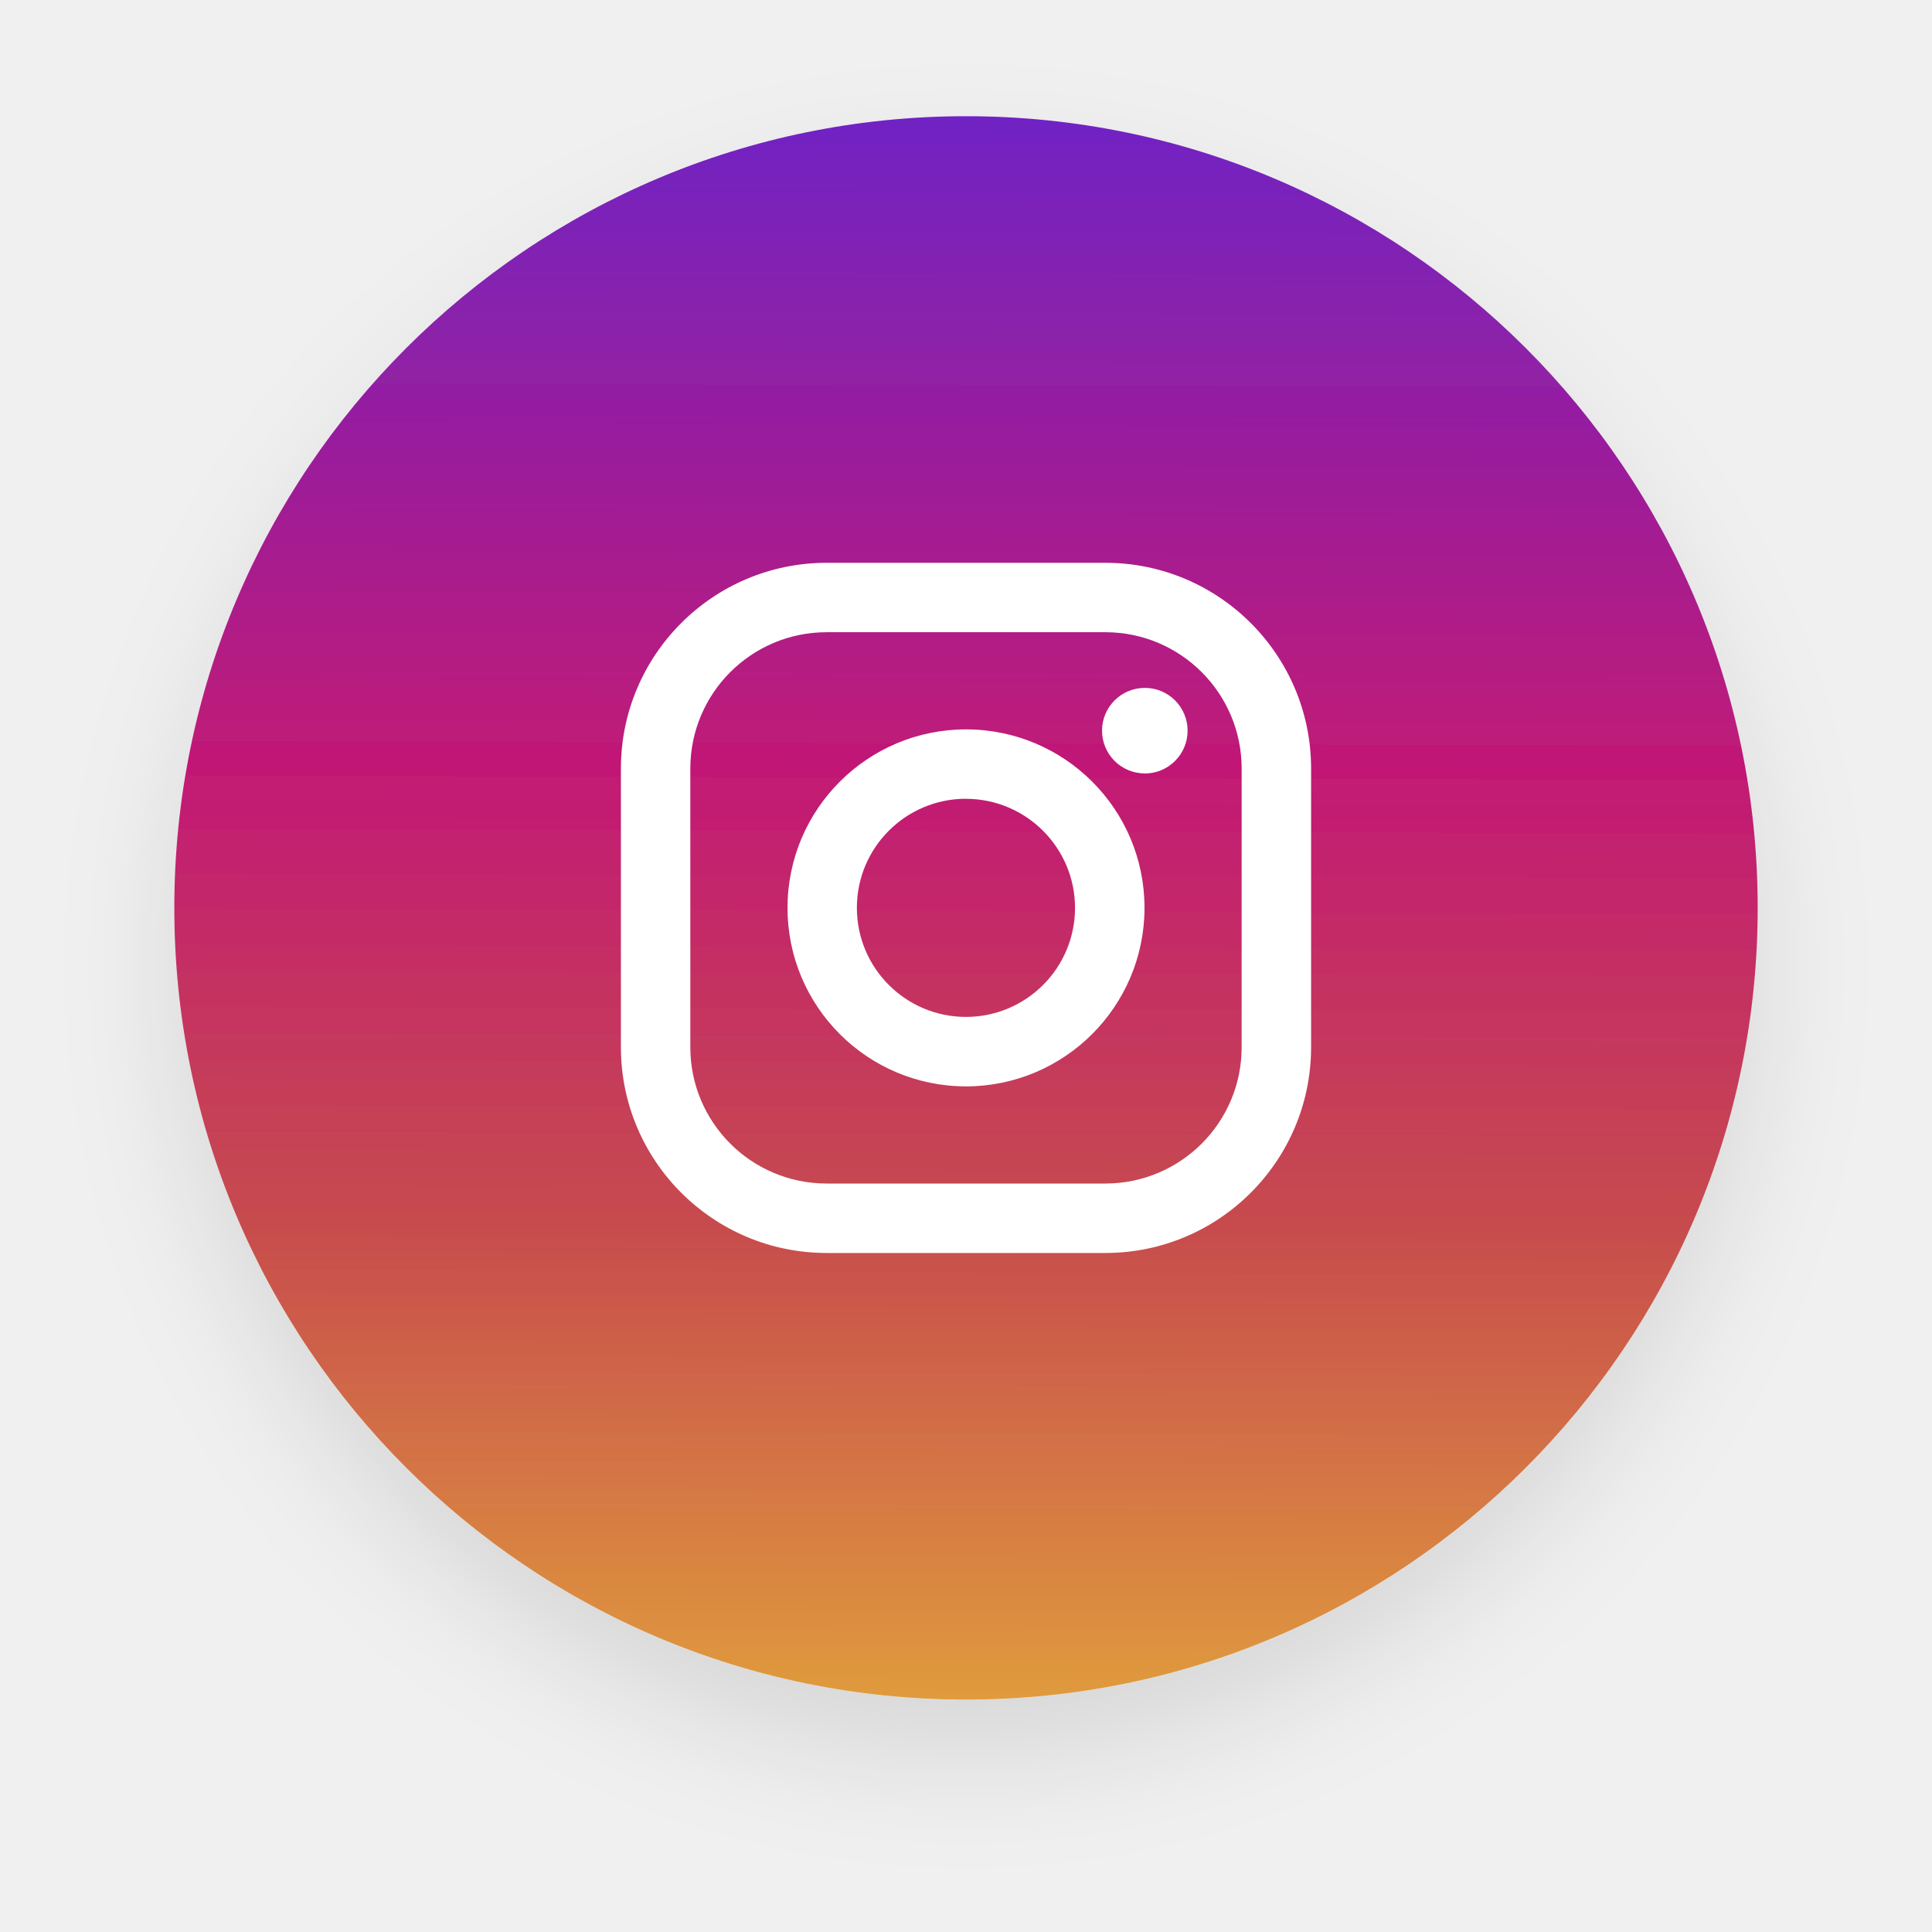
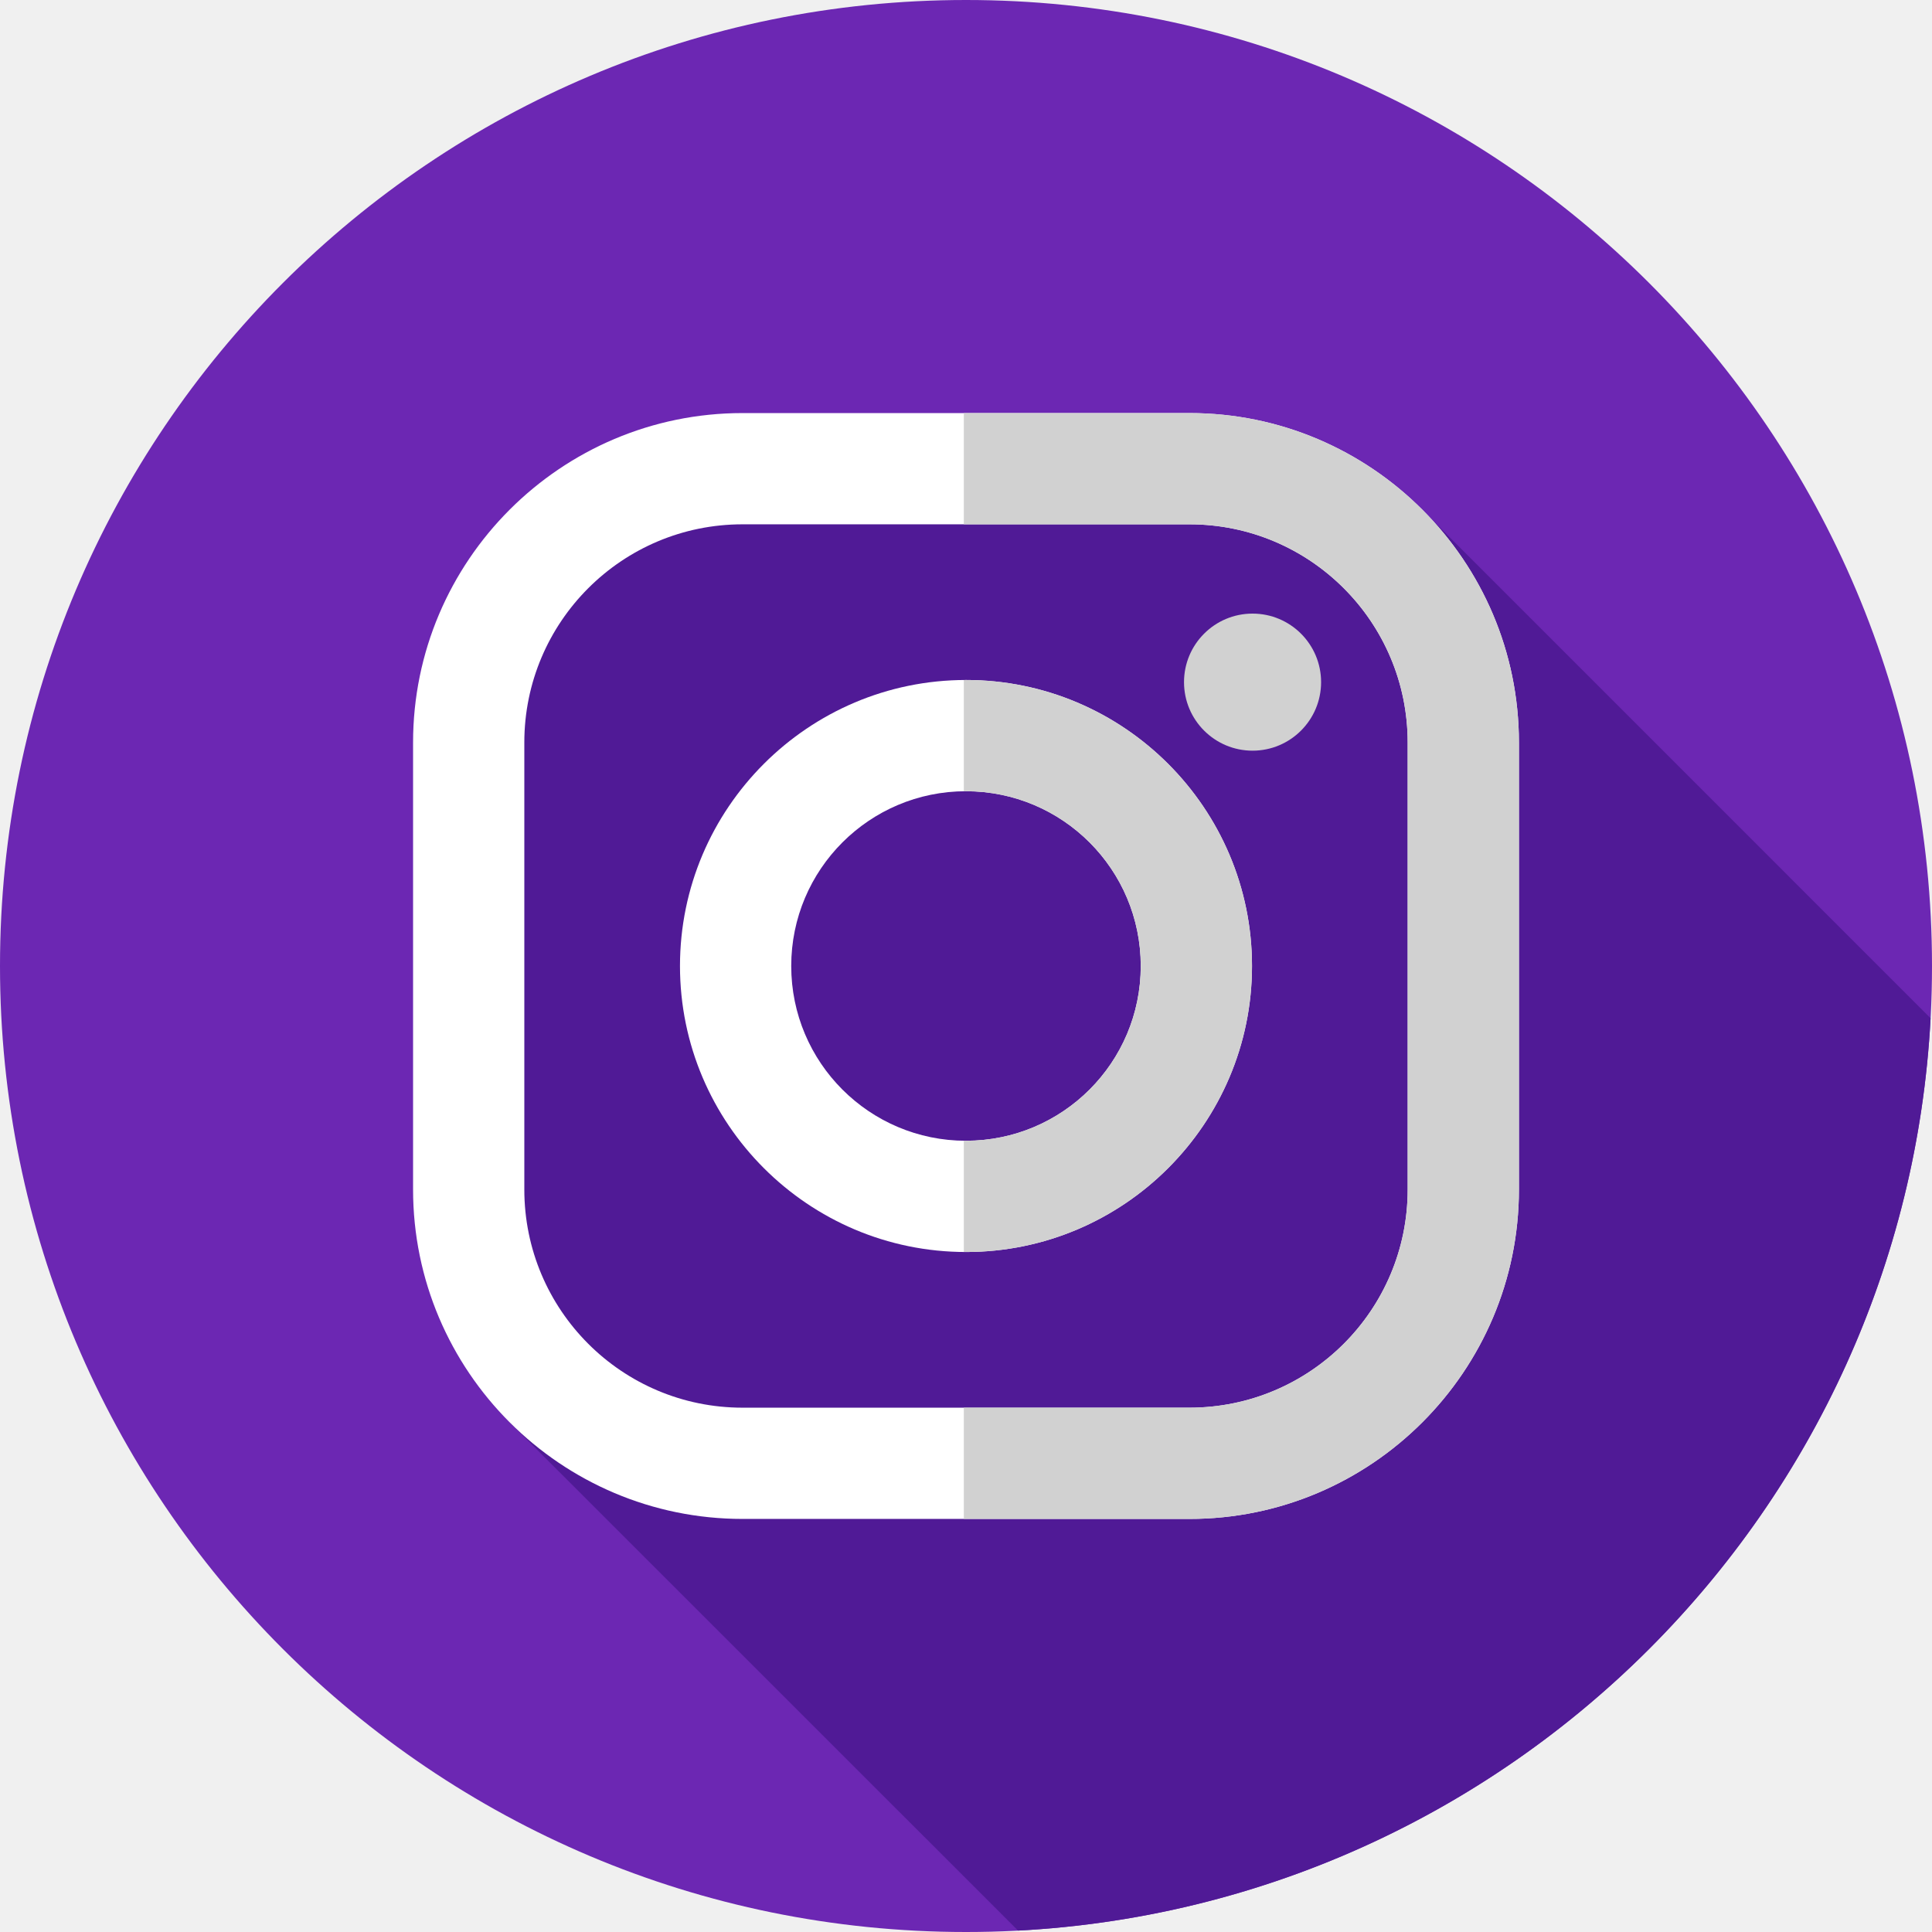
- <svg xmlns="http://www.w3.org/2000/svg" width="133.002" height="133.001" viewBox="0 0 133.002 133.001">
-   <defs>
-     <linearGradient id="a" x1="0.503" x2="0.5" y2="1" gradientUnits="objectBoundingBox">
-       <stop offset="0" stop-color="#7024c4" />
-       <stop offset="0.415" stop-color="#c21975" />
-       <stop offset="0.702" stop-color="#c74c4d" />
-       <stop offset="1" stop-color="#e09b3d" />
-     </linearGradient>
-     <filter id="b" x="0" y="0" width="133.002" height="133.001" filterUnits="userSpaceOnUse">
-       <feOffset dy="4" input="SourceAlpha" />
-       <feGaussianBlur stdDeviation="4" result="c" />
-       <feFlood flood-opacity="0.102" />
-       <feComposite operator="in" in2="c" />
-       <feComposite in="SourceGraphic" />
-     </filter>
-   </defs>
-   <g transform="translate(12 8)">
-     <g transform="matrix(1, 0, 0, 1, -12, -8)" filter="url(#b)">
-       <circle cx="54.501" cy="54.501" r="54.501" transform="translate(12 8)" fill="url(#a)" />
-     </g>
-     <path d="M33.359,47.514H14.154A14.17,14.17,0,0,1,0,33.359V14.154A14.17,14.17,0,0,1,14.154,0H33.359A14.17,14.17,0,0,1,47.514,14.154V33.359A14.17,14.17,0,0,1,33.359,47.514ZM14.154,4.779a9.386,9.386,0,0,0-9.375,9.375V33.359a9.385,9.385,0,0,0,9.375,9.374H33.359a9.384,9.384,0,0,0,9.374-9.374V14.154a9.385,9.385,0,0,0-9.374-9.375Zm9.6,31.265A12.288,12.288,0,1,1,36.046,23.757,12.3,12.3,0,0,1,23.757,36.045Zm0-19.8a7.509,7.509,0,1,0,7.509,7.509A7.517,7.517,0,0,0,23.757,16.248Zm12.312-1.743a2.945,2.945,0,1,1,2.946-2.944A2.948,2.948,0,0,1,36.069,14.505Z" transform="translate(30.744 30.744)" fill="#fff" />
+ <svg xmlns="http://www.w3.org/2000/svg" version="1.1" id="Layer_1" x="0px" y="0px" viewBox="0 0 512 512" style="enable-background:new 0 0 512 512;" xml:space="preserve">
+   <circle style="fill:#6C27B3;" cx="256" cy="256" r="256" />
+   <path style="fill:#501A96;" d="M374.71,132.922c-30.587,3.872-62.479,3.737-94.575,0.681  c-44.822-3.448-110.33-24.135-134.465,17.239c-38.772,66.236-19.649,151.035-10.614,226.078l134.737,134.708  c130.388-6.923,234.886-111.407,241.831-241.79L374.71,132.922z" />
+   <g>
+     <path style="fill:#FFFFFF;" d="M315.227,109.468H196.772c-48.14,0-87.304,39.164-87.304,87.304v118.455   c0,48.138,39.164,87.305,87.305,87.305h118.455c48.138,0,87.305-39.165,87.305-87.305V196.772   C402.532,148.632,363.367,109.468,315.227,109.468L315.227,109.468z M373.05,315.228c0,31.934-25.888,57.822-57.822,57.822H196.773   c-31.934,0-57.822-25.888-57.822-57.822V196.773c0-31.934,25.888-57.823,57.822-57.823h118.455   c31.934,0,57.822,25.89,57.822,57.823V315.228z" />
+     <path style="fill:#FFFFFF;" d="M256,180.202c-41.794,0-75.798,34.004-75.798,75.798c0,41.791,34.004,75.795,75.798,75.795   s75.795-34.001,75.795-75.795S297.794,180.202,256,180.202L256,180.202z M256,302.313c-25.579,0-46.316-20.733-46.316-46.313   s20.737-46.316,46.316-46.316s46.313,20.735,46.313,46.316C302.313,281.579,281.579,302.313,256,302.313L256,302.313z" />
  </g>
+   <g>
+     <path style="fill:#D1D1D1;" d="M350.103,180.774c0,10.03-8.132,18.163-18.163,18.163c-10.03,0-18.163-8.133-18.163-18.163   c0-10.031,8.133-18.163,18.163-18.163C341.973,162.611,350.103,170.741,350.103,180.774L350.103,180.774z" />
+     <path style="fill:#D1D1D1;" d="M315.228,109.468h-59.802v29.482h59.802c31.934,0,57.822,25.89,57.822,57.823v118.455   c0,31.934-25.888,57.822-57.822,57.822h-59.802v29.482h59.802c48.138,0,87.304-39.165,87.304-87.305V196.772   C402.532,148.632,363.367,109.468,315.228,109.468z" />
+     <path style="fill:#D1D1D1;" d="M256,180.202c-0.193,0-0.381,0.014-0.574,0.014v29.482c0.191-0.002,0.381-0.014,0.574-0.014   c25.579,0,46.313,20.735,46.313,46.316c0,25.579-20.733,46.313-46.313,46.313c-0.193,0-0.383-0.012-0.574-0.014v29.482   c0.193,0.002,0.381,0.014,0.574,0.014c41.794,0,75.795-34.002,75.795-75.795C331.795,214.206,297.794,180.202,256,180.202z" />
+   </g>
+   <g>
+ </g>
+   <g>
+ </g>
+   <g>
+ </g>
+   <g>
+ </g>
+   <g>
+ </g>
+   <g>
+ </g>
+   <g>
+ </g>
+   <g>
+ </g>
+   <g>
+ </g>
+   <g>
+ </g>
+   <g>
+ </g>
+   <g>
+ </g>
+   <g>
+ </g>
+   <g>
+ </g>
+   <g>
+ </g>
</svg>
